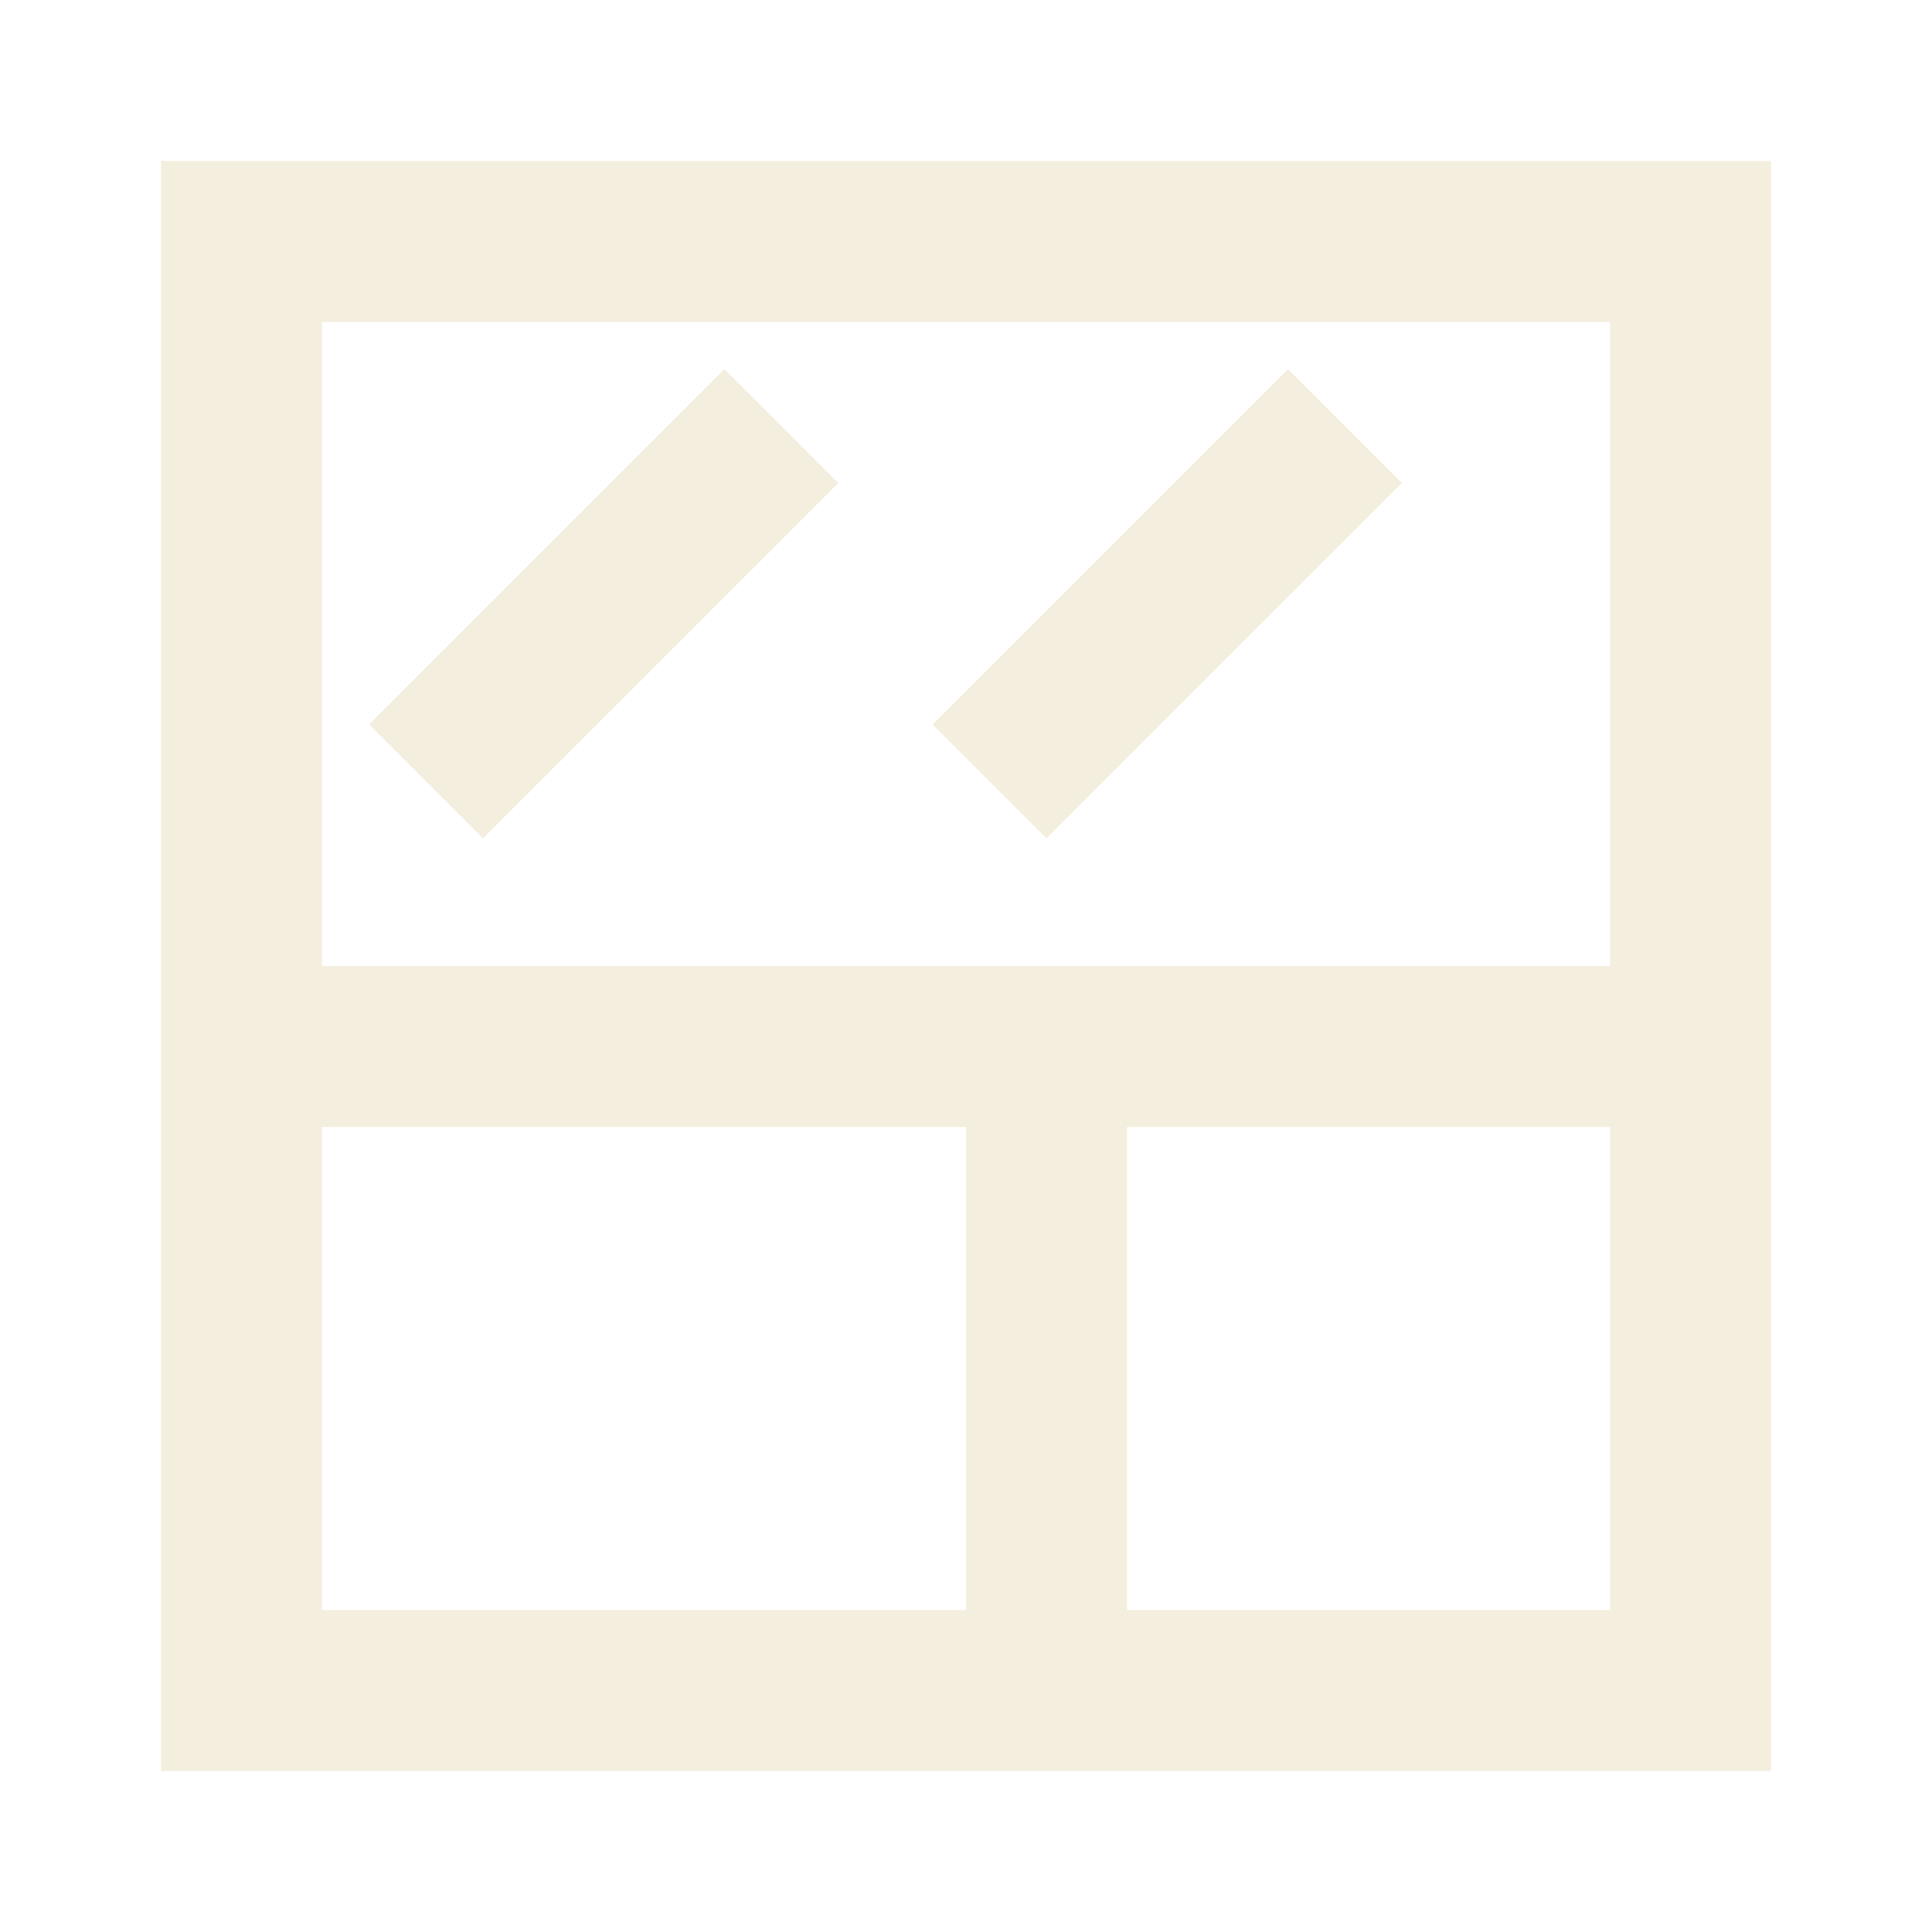
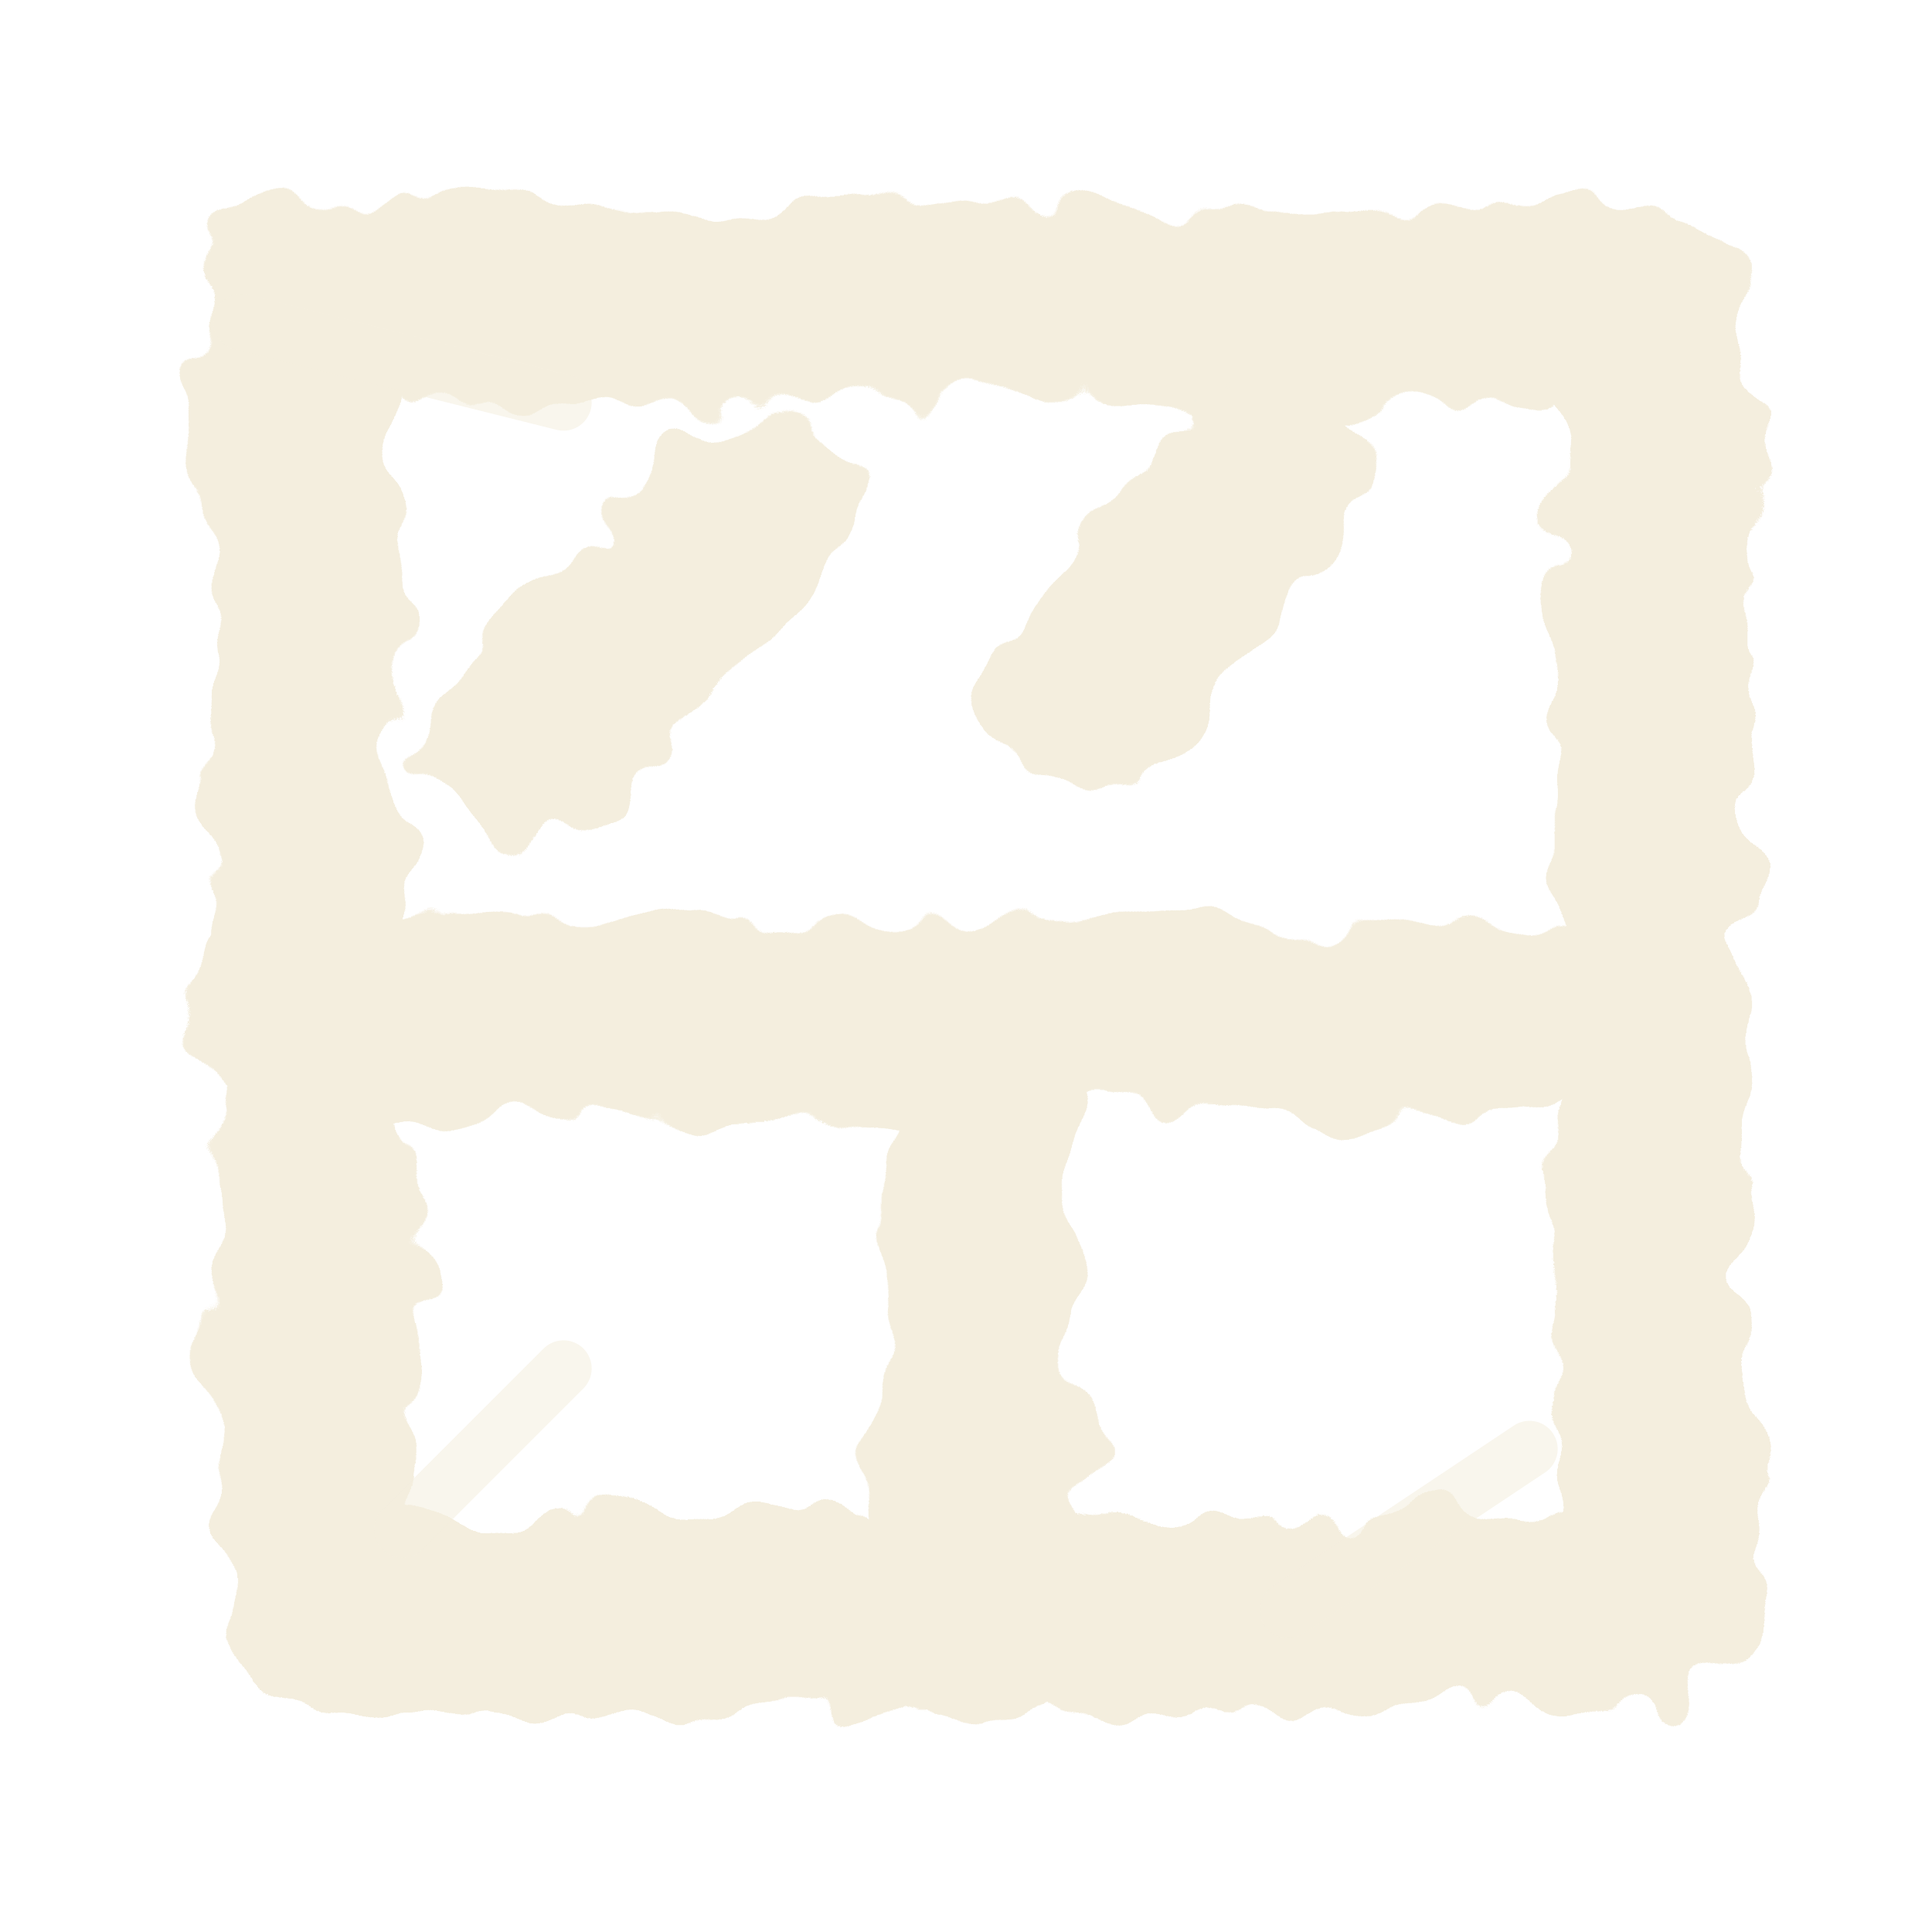
- <svg xmlns="http://www.w3.org/2000/svg" width="24" height="24" viewBox="0 0 24 24" fill="none" color="#f4eede" stroke="currentColor" stroke-width="2" stroke-linecap="square" stroke-linejoin="miter">
-   <path d="M3 3h18v18H3ZM3 13h18m-8 0v8" />
-   <path d="m6 9 3-3m4 3 3-3" />
+ <svg xmlns="http://www.w3.org/2000/svg" width="24" height="24" viewBox="0 0 24 24" fill="none" color="#f4eede" stroke="currentColor" stroke-width="2.6" stroke-linecap="round" stroke-linejoin="round" data-rough="1">
+   <defs>
+     <filter id="rough-story" x="-20%" y="-20%" width="140%" height="140%">
+       <feTurbulence type="fractalNoise" baseFrequency="0.9" numOctaves="2" seed="35" result="n" />
+       <feDisplacementMap in="SourceGraphic" in2="n" scale="1.2" xChannelSelector="R" yChannelSelector="G" />
+     </filter>
+     <filter id="ink-story" x="-10%" y="-10%" width="120%" height="120%">
+       <feTurbulence type="turbulence" baseFrequency="0.04" numOctaves="3" seed="65" result="t" />
+       <feDisplacementMap in="SourceGraphic" in2="t" scale="0.6" />
+     </filter>
+   </defs>
+   <g clip-path="inset(1px round 2px)" transform="translate(12,12) scale(0.92) translate(-12,-12)" filter="url(#rough-story)" stroke="currentColor">
+     <path d="M2.97 3.08h18.28v17.67H3.3ZM2.69 12.69h17.83m-8.32 0.16v8.07" />
+     <path d="m5.97 9.08 3.28-3.33m4.3 2.69 2.69-3.17" />
+   </g>
+   <g opacity="0.55" stroke="currentColor" stroke-width="0.7" fill="none">
+     <path d="M3 4 l4 1" />
+     <path d="M19 18 l-3 2" />
+     <path d="M5 19 l2 -2" />
+   </g>
</svg>
